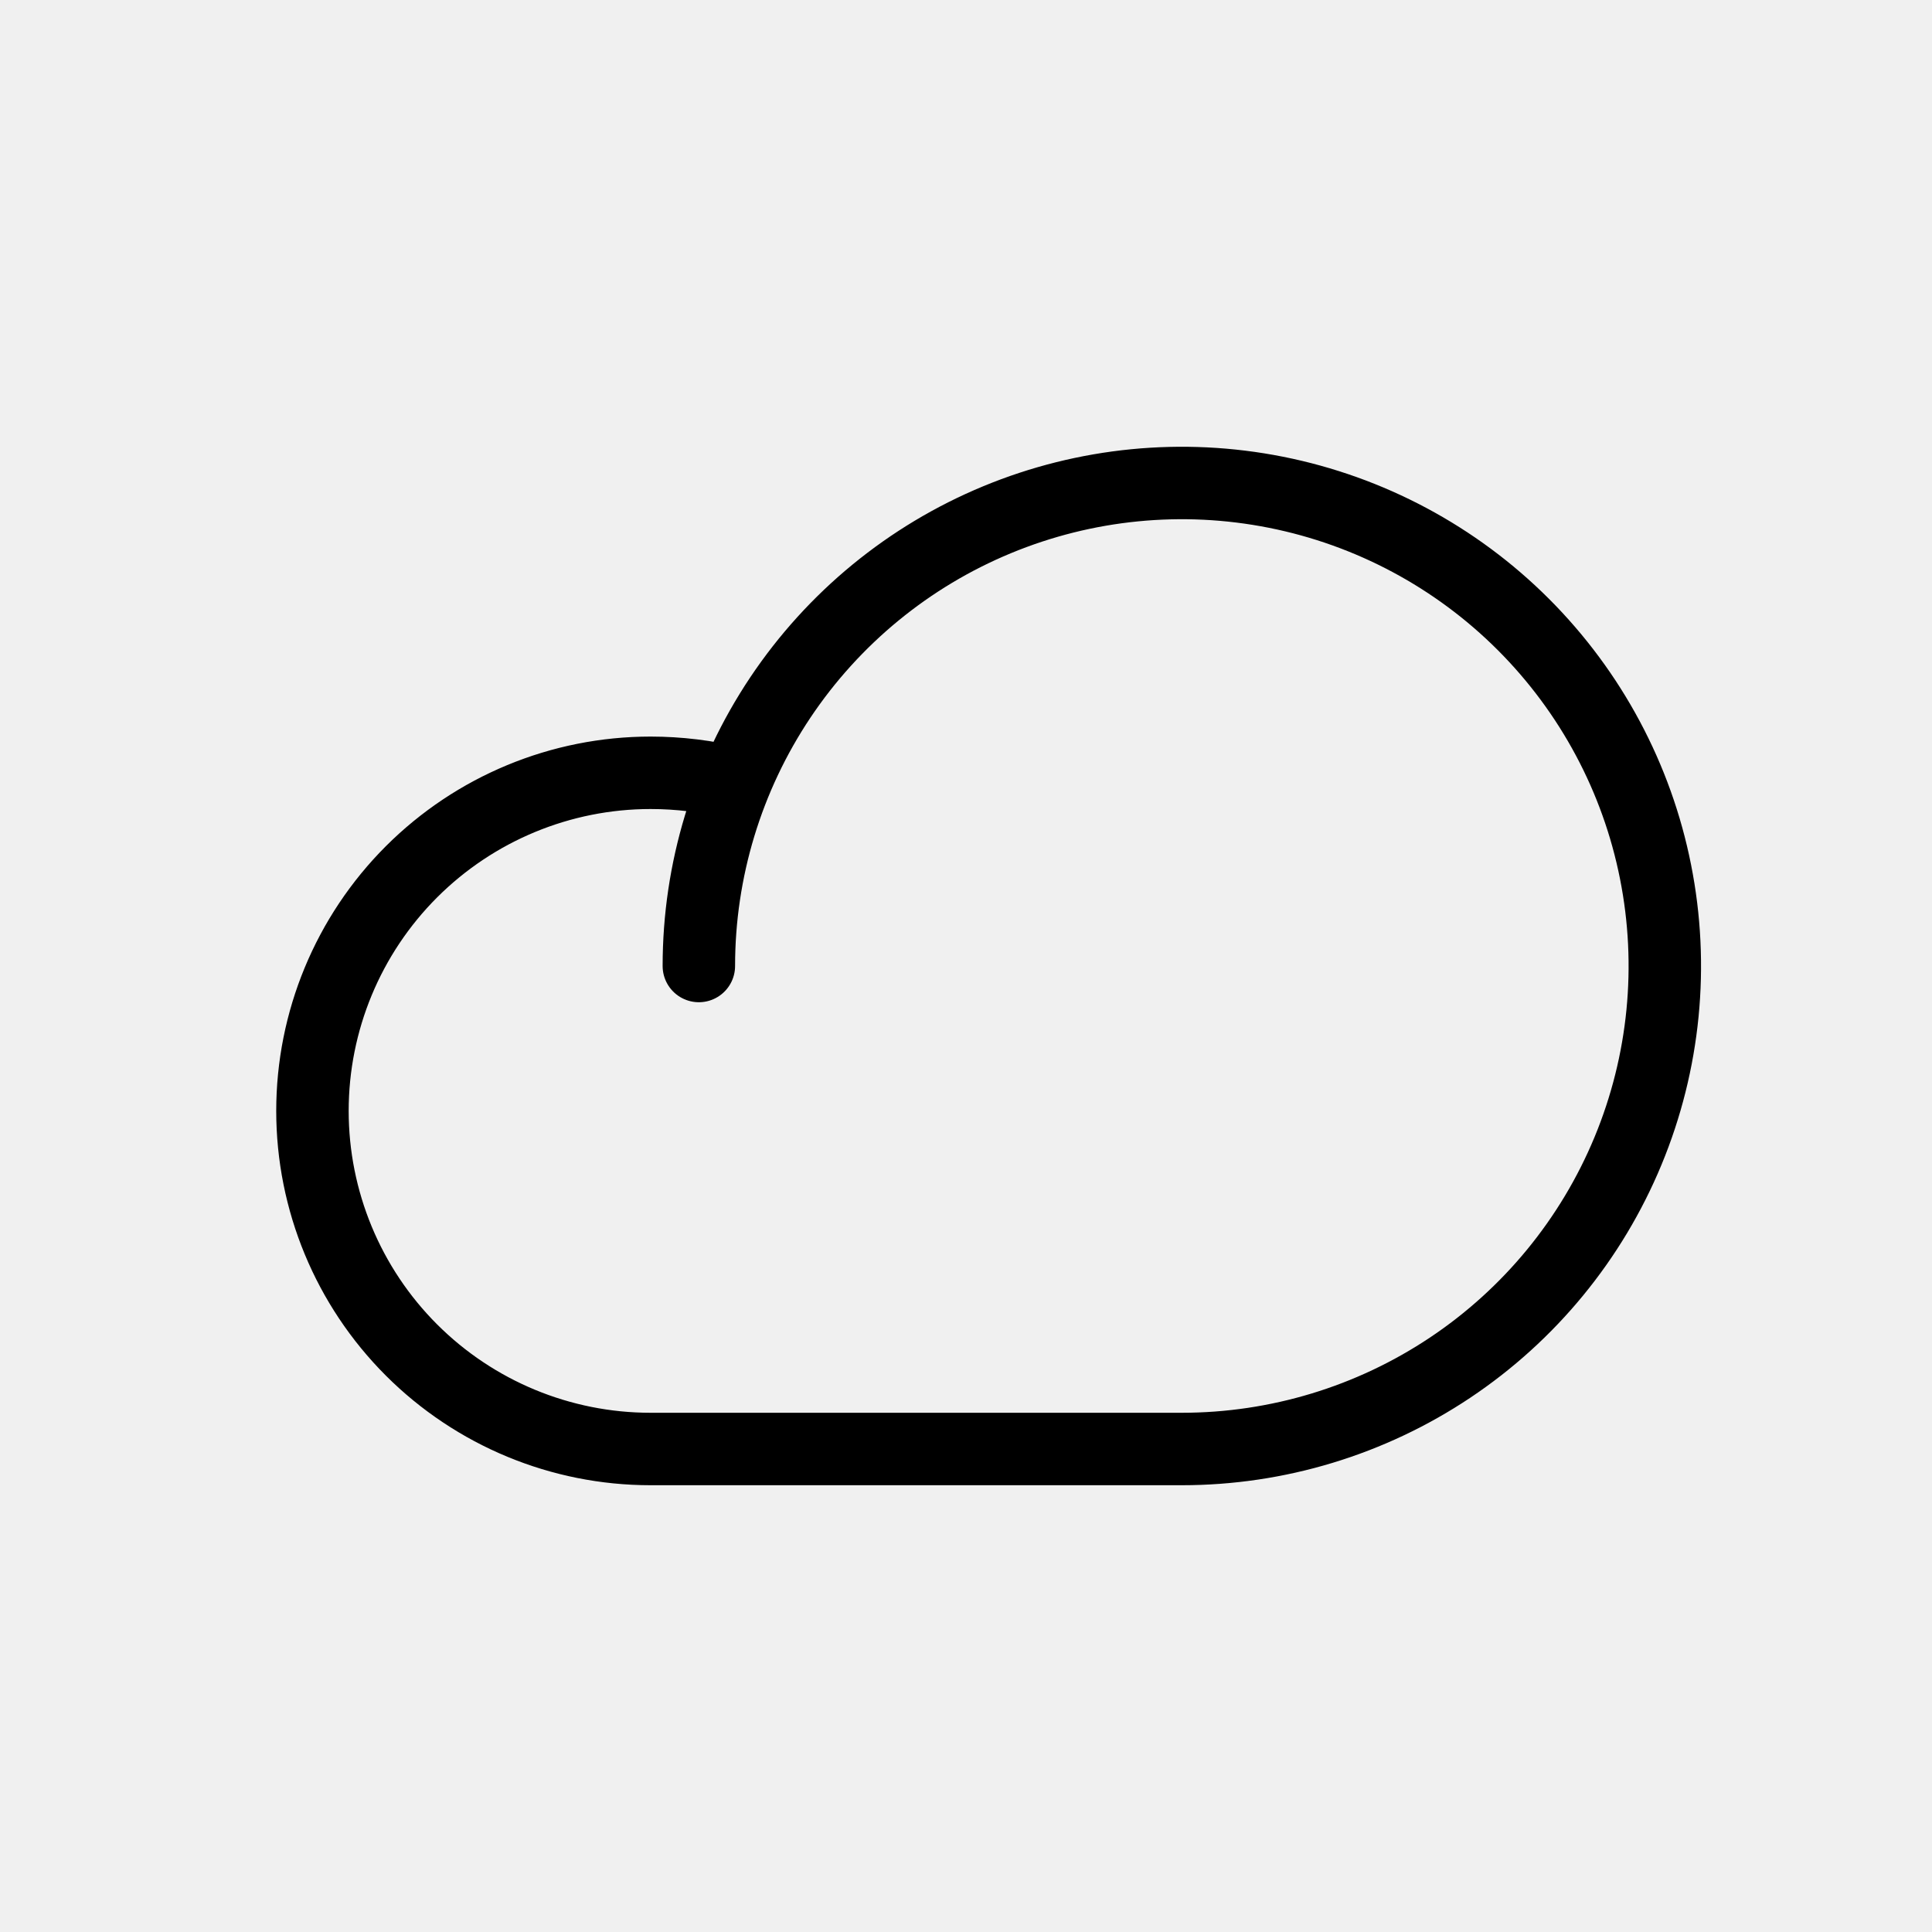
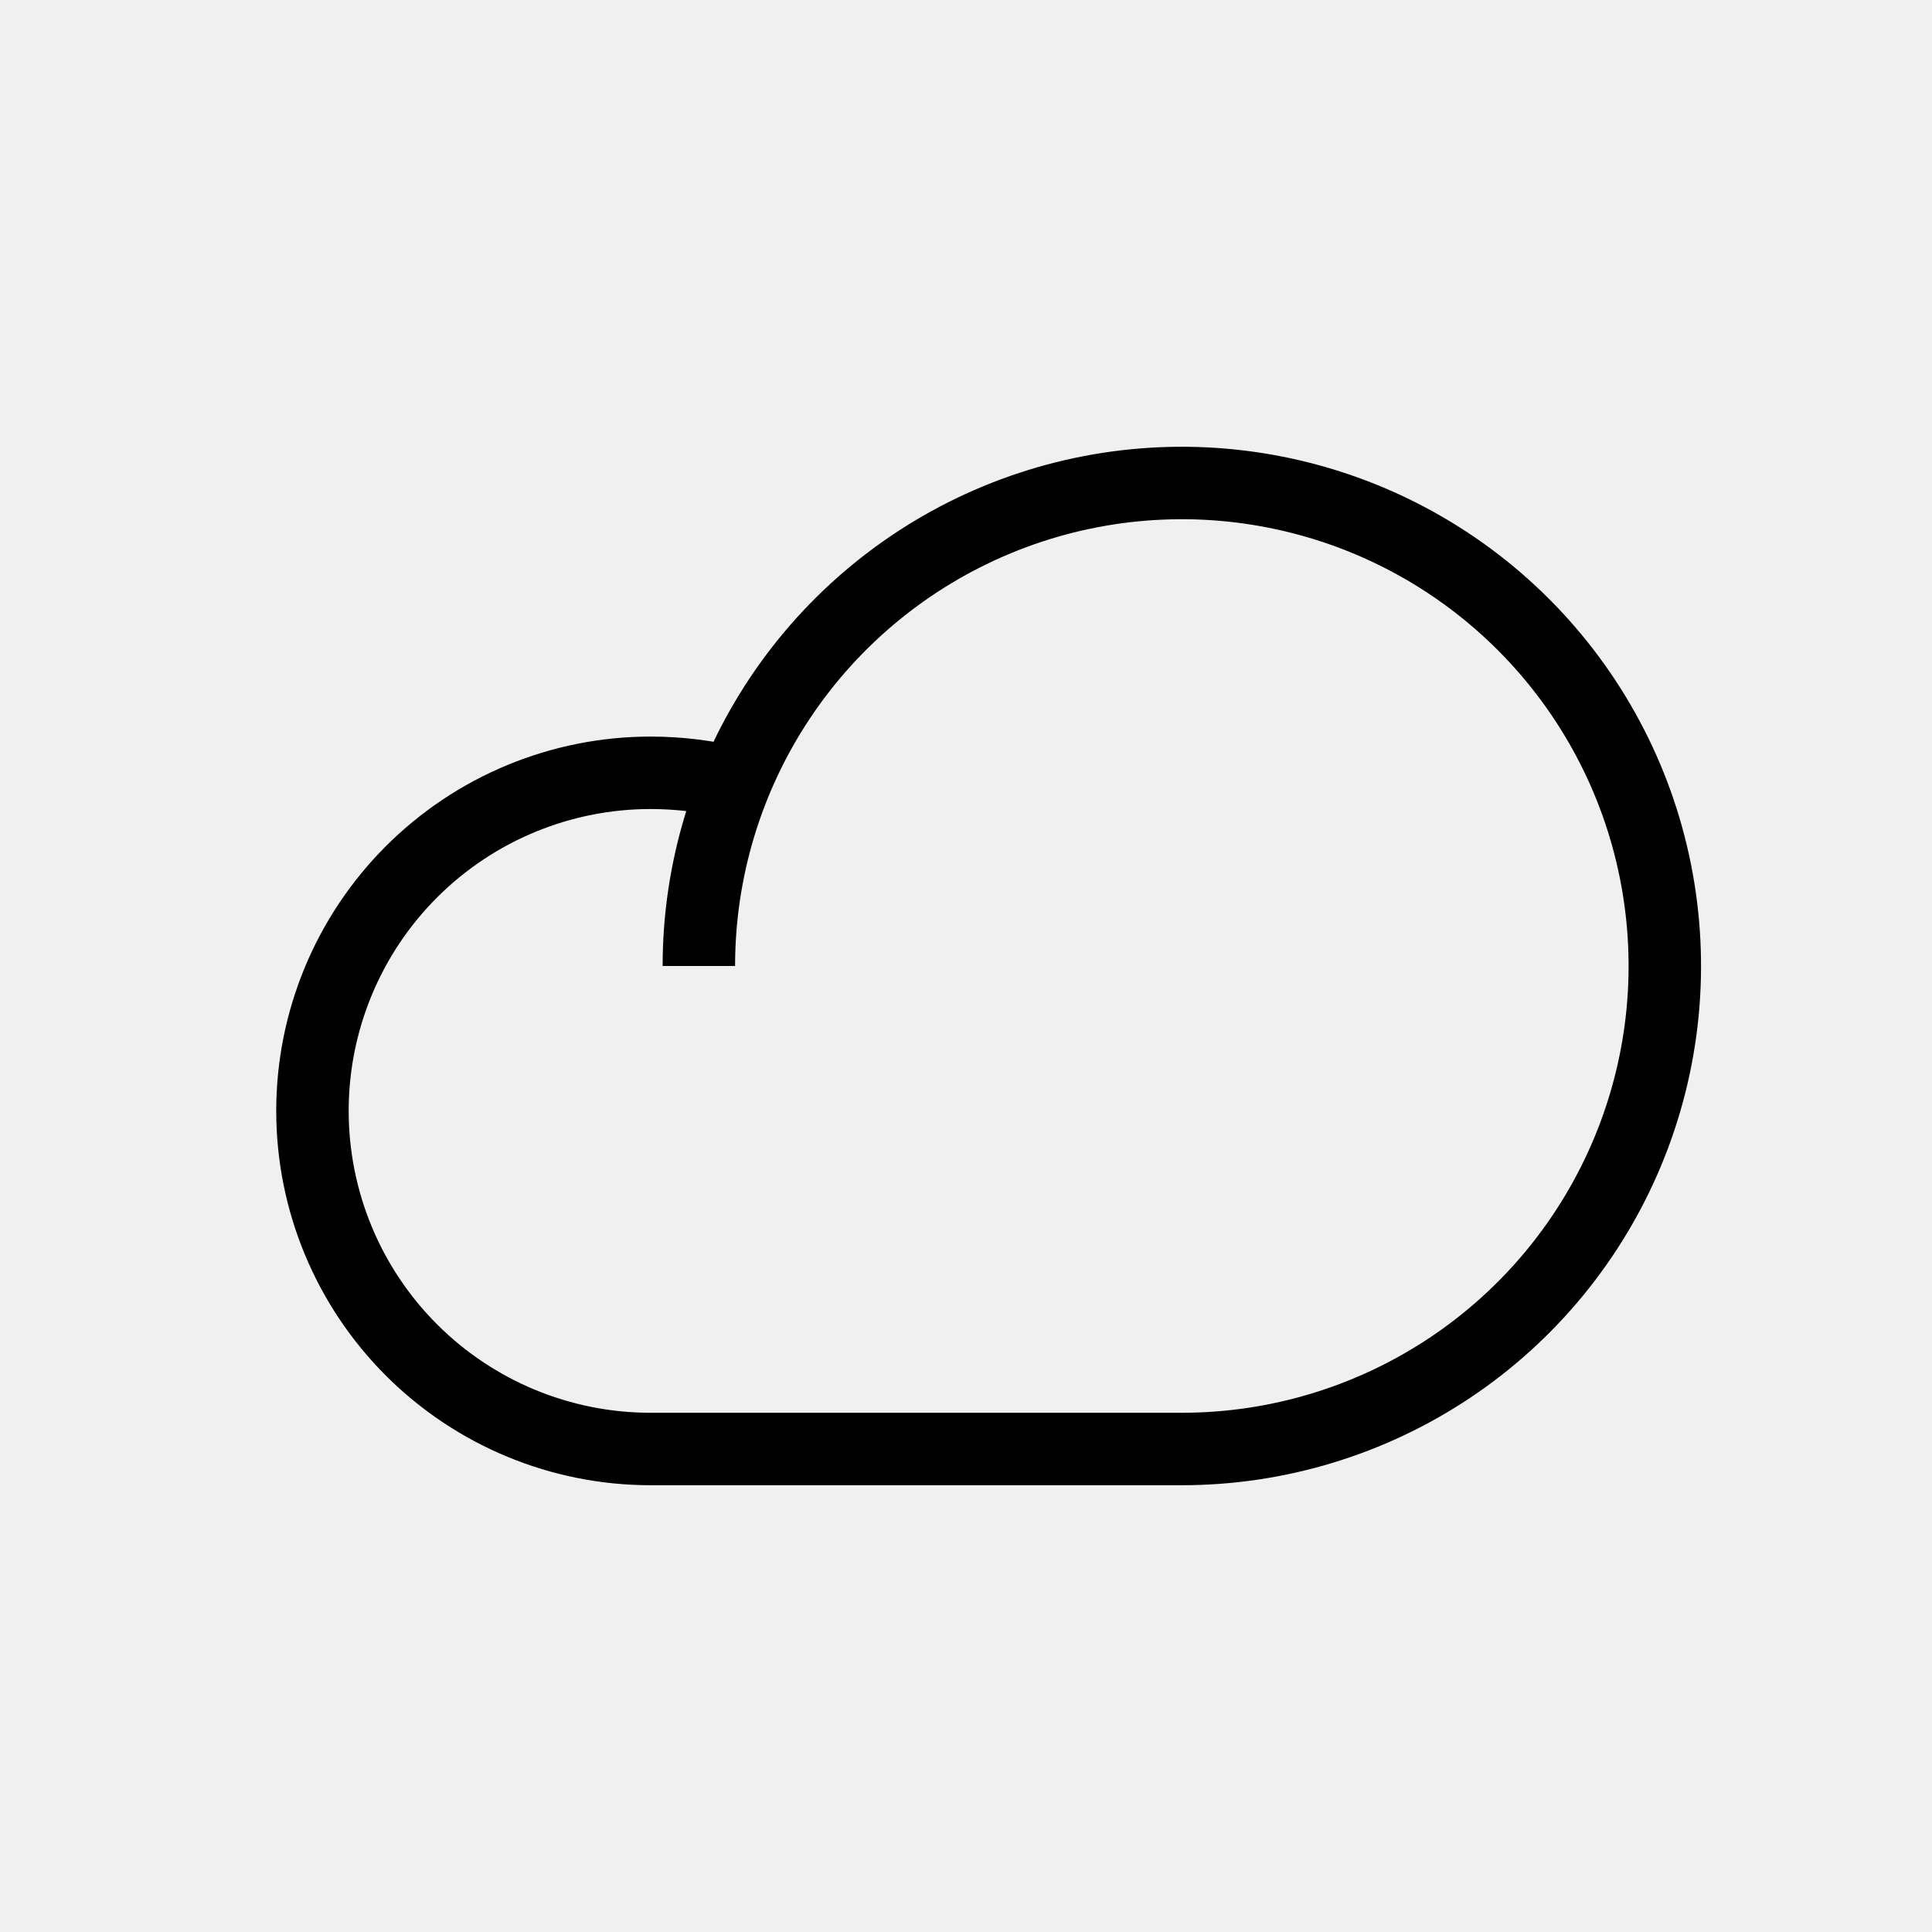
<svg xmlns="http://www.w3.org/2000/svg" width="40" height="40" viewBox="0 0 40 40" fill="none">
  <g clip-path="url(#clip0_48_436)">
-     <path d="M14.469 20C14.469 18.022 15.055 16.089 16.154 14.444C17.253 12.8 18.814 11.518 20.642 10.761C22.469 10.004 24.48 9.806 26.419 10.192C28.359 10.578 30.141 11.53 31.54 12.929C32.938 14.328 33.891 16.109 34.276 18.049C34.662 19.989 34.464 22 33.707 23.827C32.95 25.654 31.669 27.216 30.024 28.315C28.38 29.413 26.446 30 24.468 30H13.469C11.612 30 9.832 29.262 8.519 27.95C7.206 26.637 6.469 24.857 6.469 23C6.469 21.143 7.206 19.363 8.519 18.05C9.832 16.738 11.612 16 13.469 16C14.054 16 14.638 16.071 15.206 16.212" stroke="black" stroke-width="1.5" stroke-linecap="round" stroke-linejoin="round" />
+     <path d="M14.469 20C14.469 18.022 15.055 16.089 16.154 14.444C17.253 12.8 18.814 11.518 20.642 10.761C22.469 10.004 24.48 9.806 26.419 10.192C28.359 10.578 30.141 11.53 31.54 12.929C32.938 14.328 33.891 16.109 34.276 18.049C34.662 19.989 34.464 22 33.707 23.827C32.95 25.654 31.669 27.216 30.024 28.315C28.38 29.413 26.446 30 24.468 30H13.469C11.612 30 9.832 29.262 8.519 27.95C7.206 26.637 6.469 24.857 6.469 23C6.469 21.143 7.206 19.363 8.519 18.05C9.832 16.738 11.612 16 13.469 16C14.054 16 14.638 16.071 15.206 16.212" stroke="black" stroke-width="1.5" strokeLinecap="round" stroke-linejoin="round" />
  </g>
  <defs>
    <clipPath id="clip0_48_436">
      <rect width="40" height="40" fill="white" />
    </clipPath>
  </defs>
</svg>
